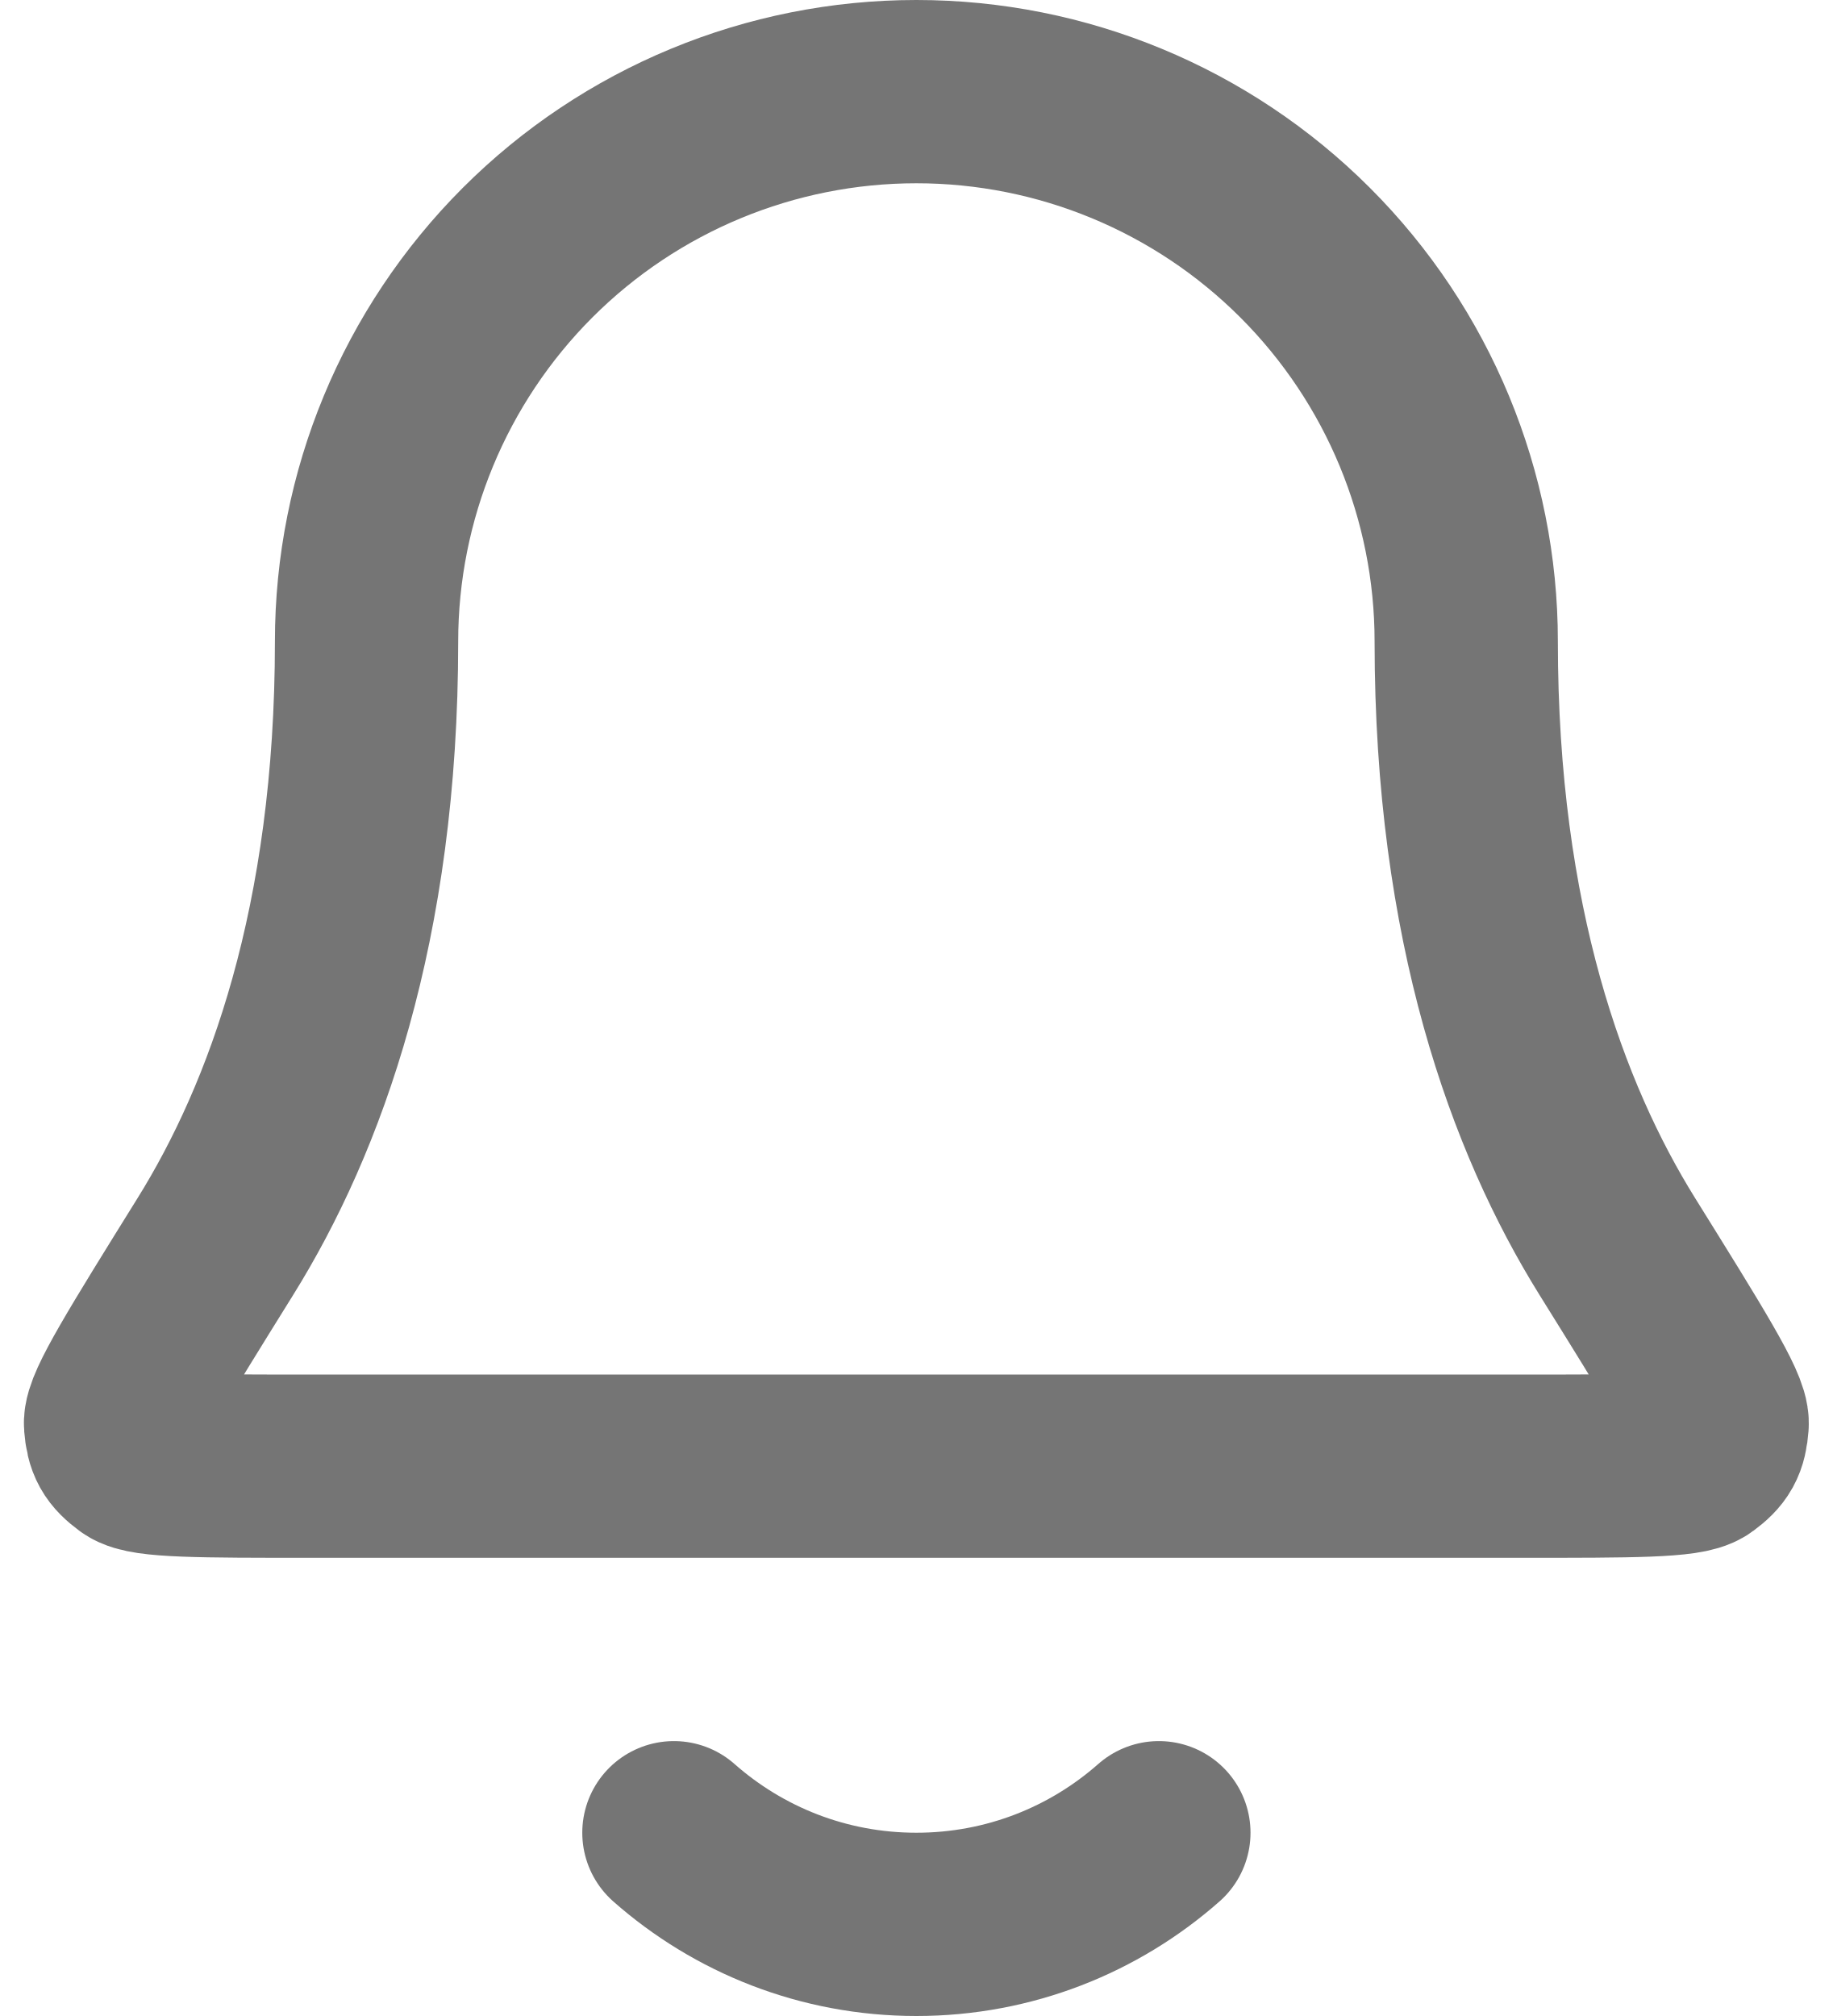
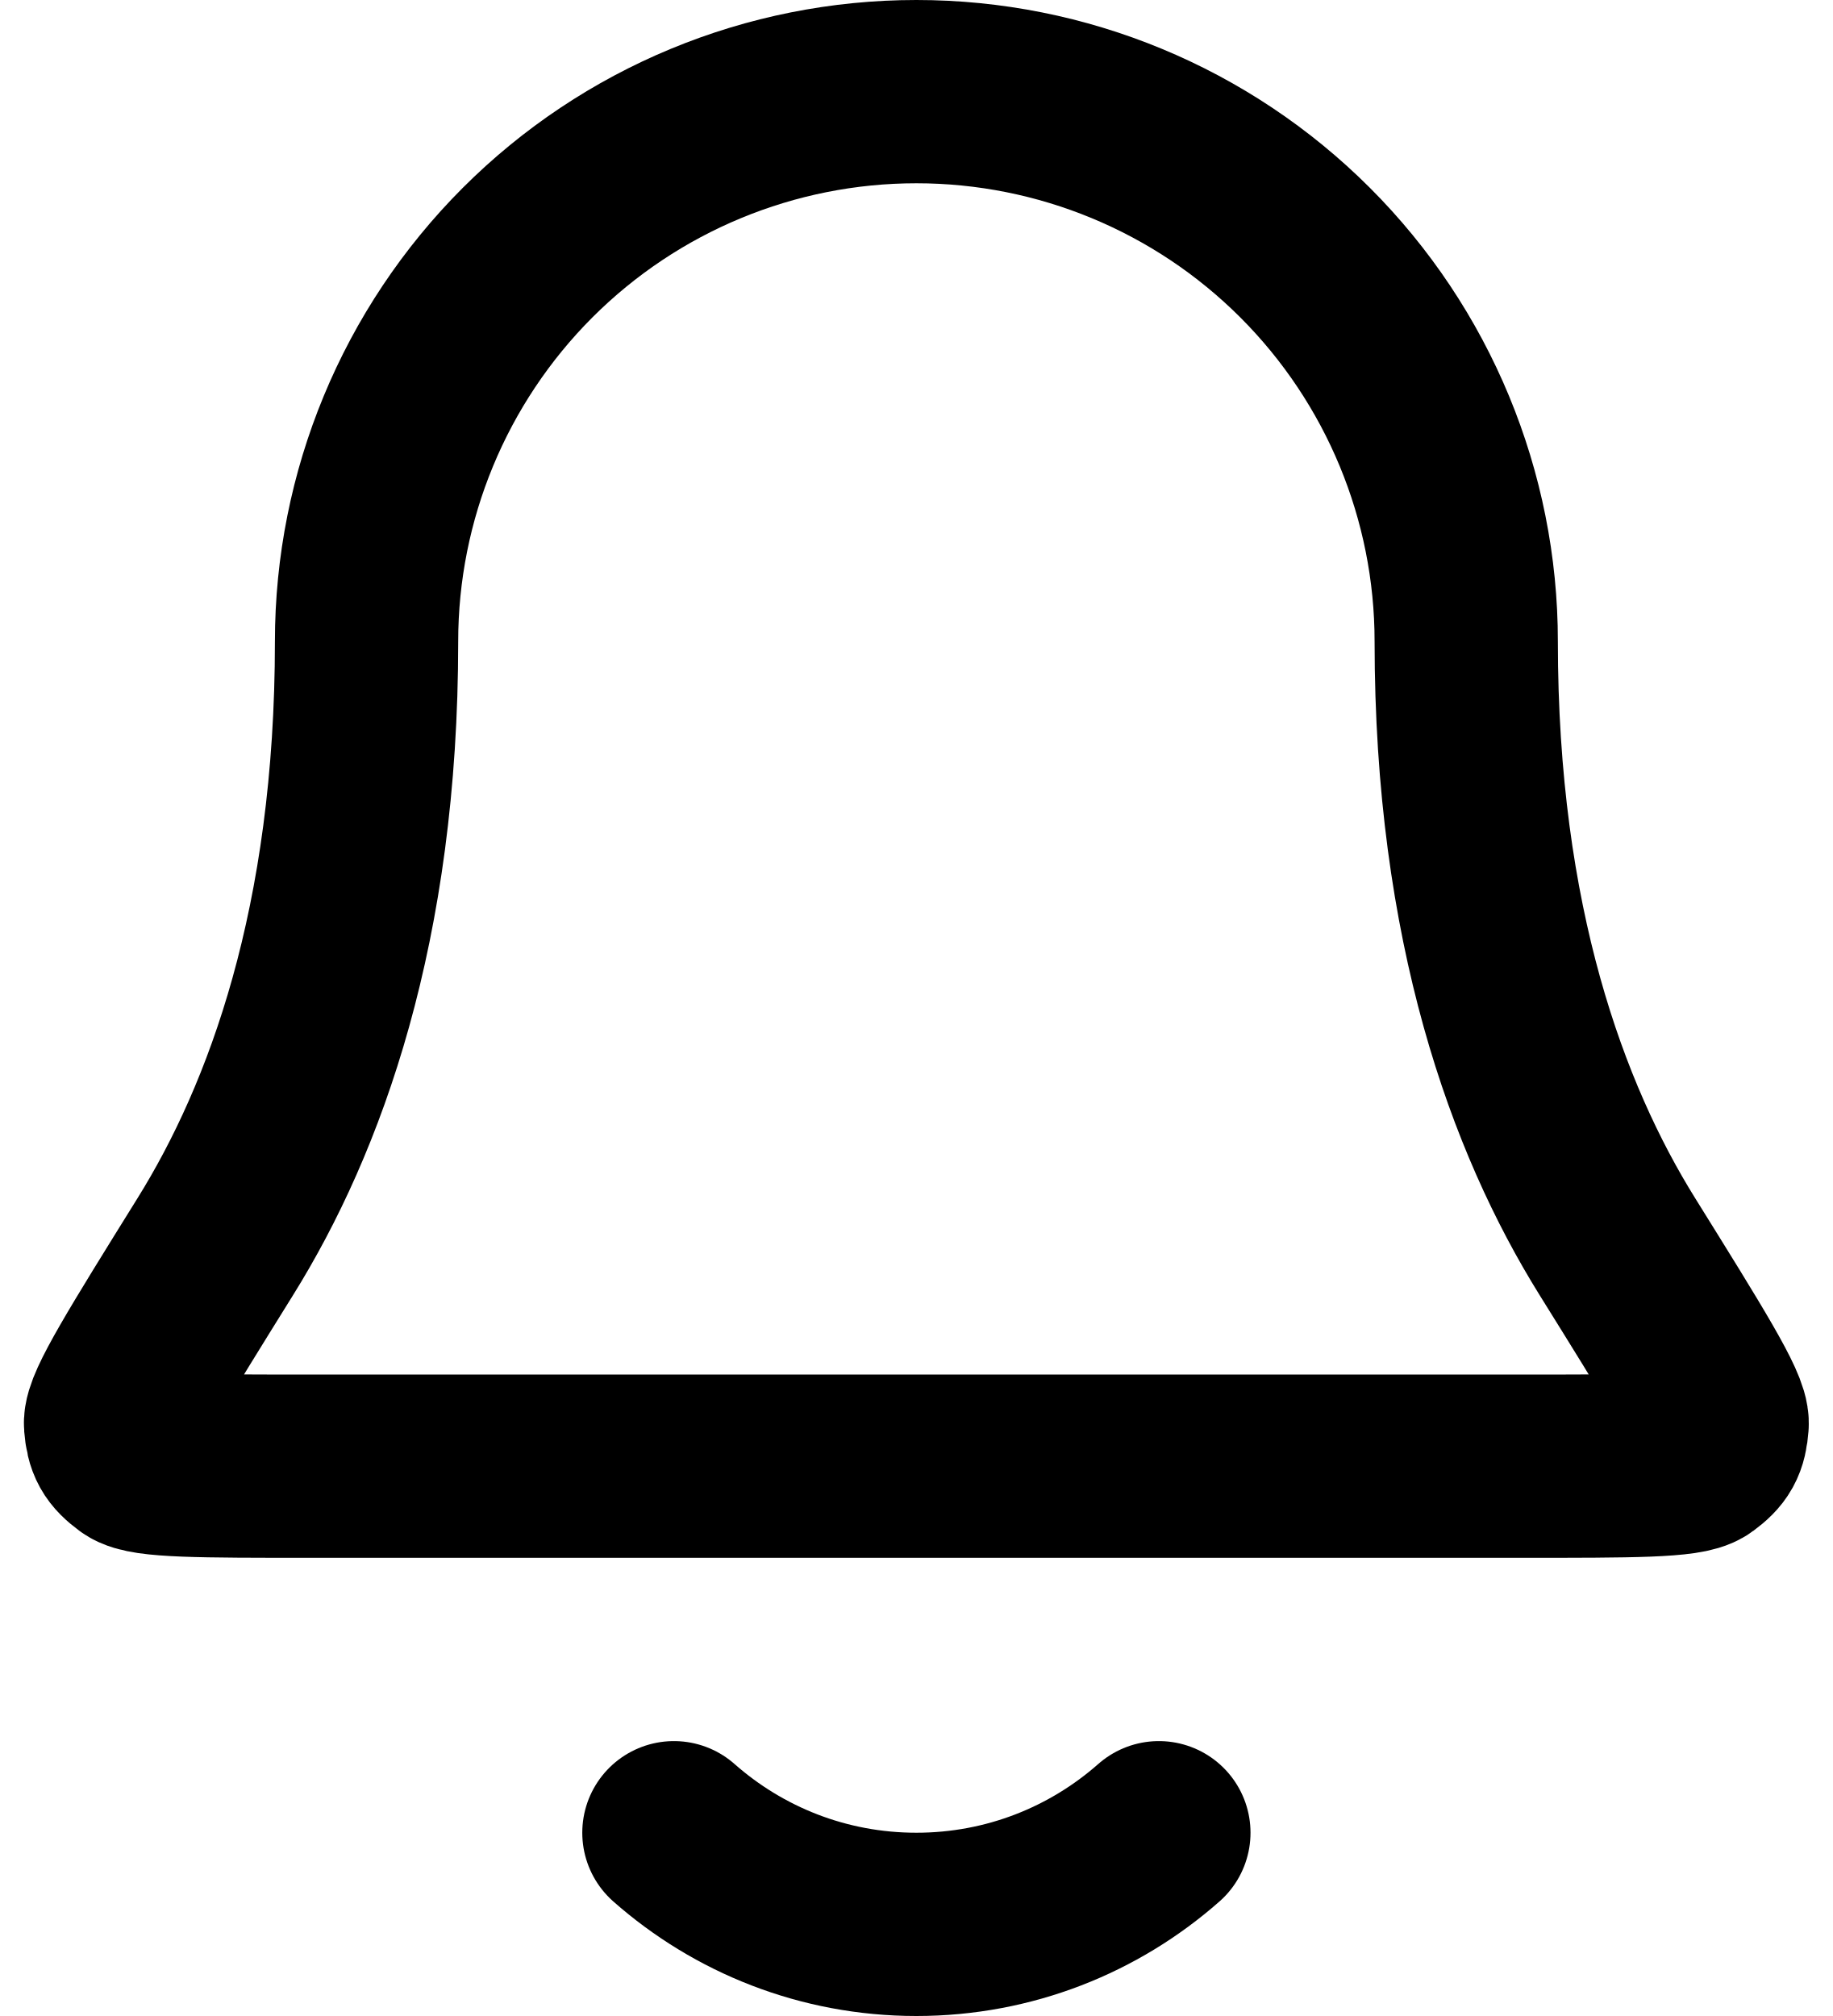
<svg xmlns="http://www.w3.org/2000/svg" width="20" height="22" viewBox="0 0 20 22" fill="none">
-   <path d="M7.354 20C8.059 20.622 8.985 21 10 21C11.014 21 11.941 20.622 12.646 20M16 7C16 5.409 15.368 3.883 14.242 2.757C13.117 1.632 11.591 1 10 1C8.408 1 6.882 1.632 5.757 2.757C4.632 3.883 4 5.409 4 7C4 10.09 3.22 12.206 2.349 13.605C1.615 14.786 1.248 15.376 1.261 15.541C1.276 15.723 1.315 15.793 1.462 15.902C1.594 16 2.192 16 3.389 16H16.611C17.807 16 18.405 16 18.538 15.902C18.685 15.793 18.724 15.723 18.738 15.541C18.752 15.376 18.385 14.786 17.65 13.605C16.779 12.206 16 10.09 16 7Z" stroke="#757575" stroke-width="2" stroke-linecap="round" stroke-linejoin="round" />
+   <path d="M7.354 20C8.059 20.622 8.985 21 10 21C11.014 21 11.941 20.622 12.646 20M16 7C16 5.409 15.368 3.883 14.242 2.757C13.117 1.632 11.591 1 10 1C8.408 1 6.882 1.632 5.757 2.757C4.632 3.883 4 5.409 4 7C4 10.09 3.22 12.206 2.349 13.605C1.615 14.786 1.248 15.376 1.261 15.541C1.276 15.723 1.315 15.793 1.462 15.902C1.594 16 2.192 16 3.389 16H16.611C17.807 16 18.405 16 18.538 15.902C18.685 15.793 18.724 15.723 18.738 15.541C18.752 15.376 18.385 14.786 17.65 13.605C16.779 12.206 16 10.09 16 7Z" stroke="currentColor" stroke-width="2" stroke-linecap="round" stroke-linejoin="round" />
</svg>
